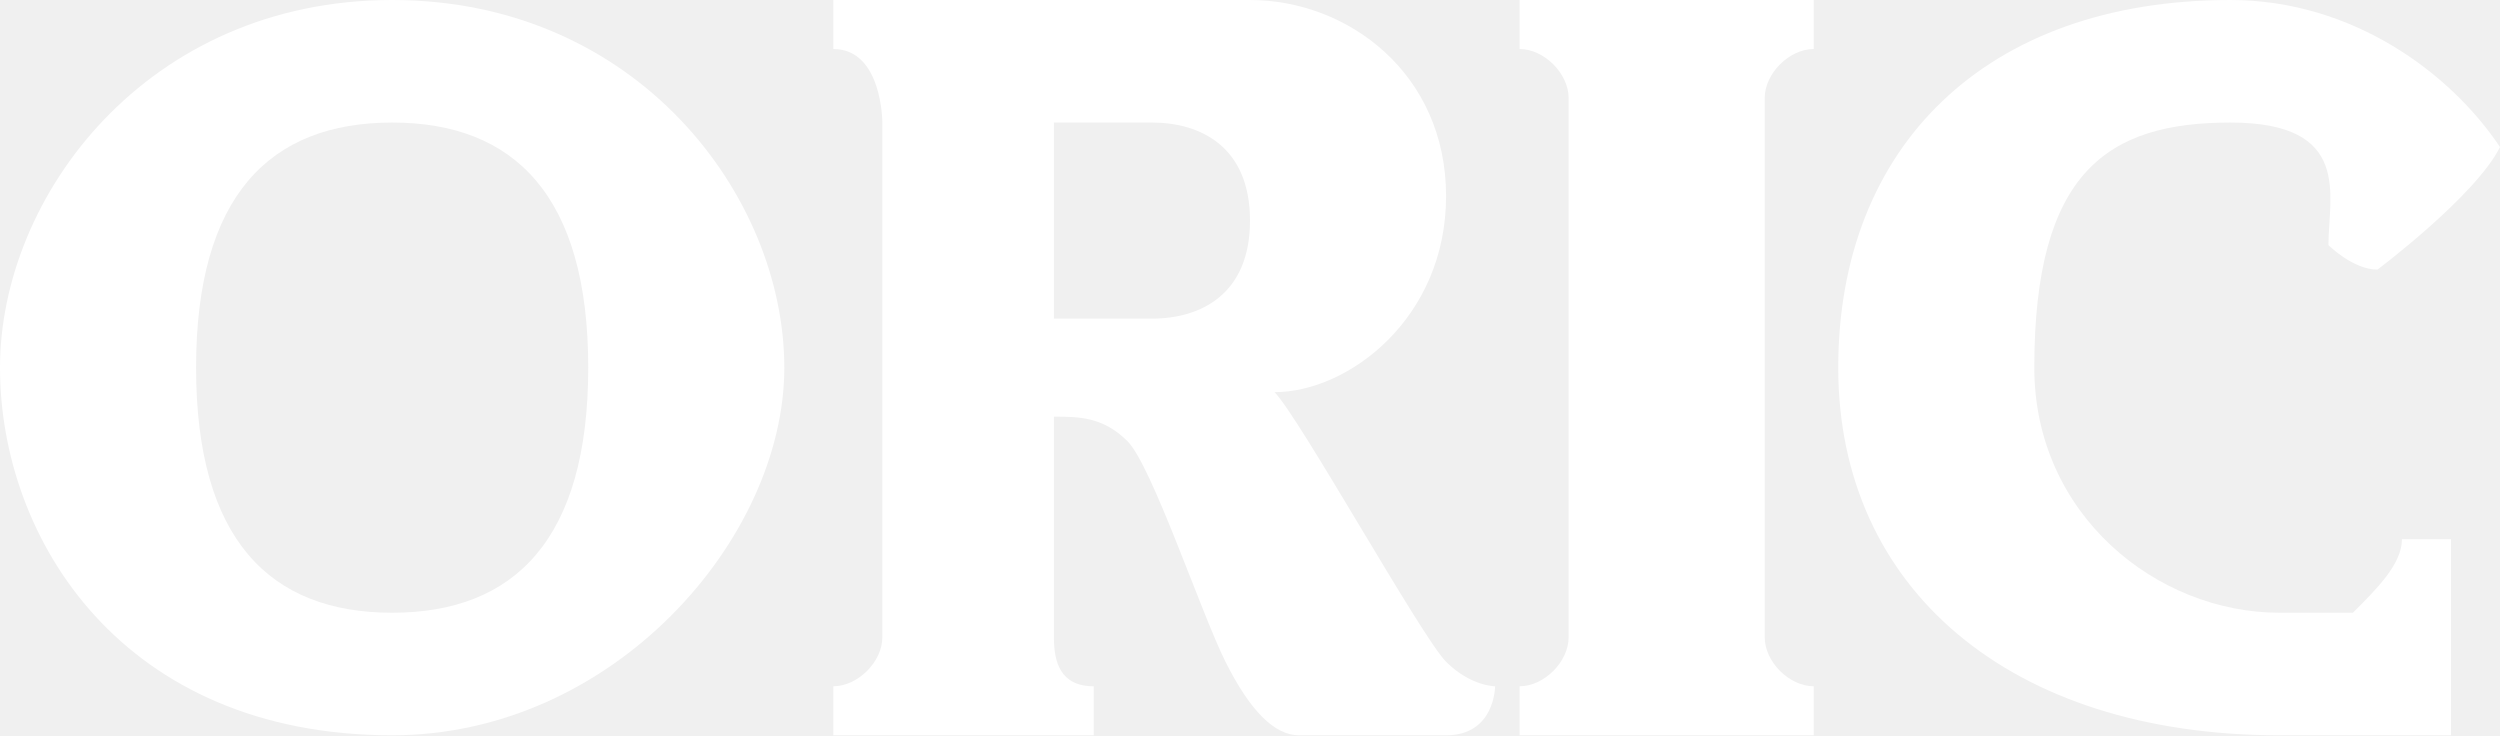
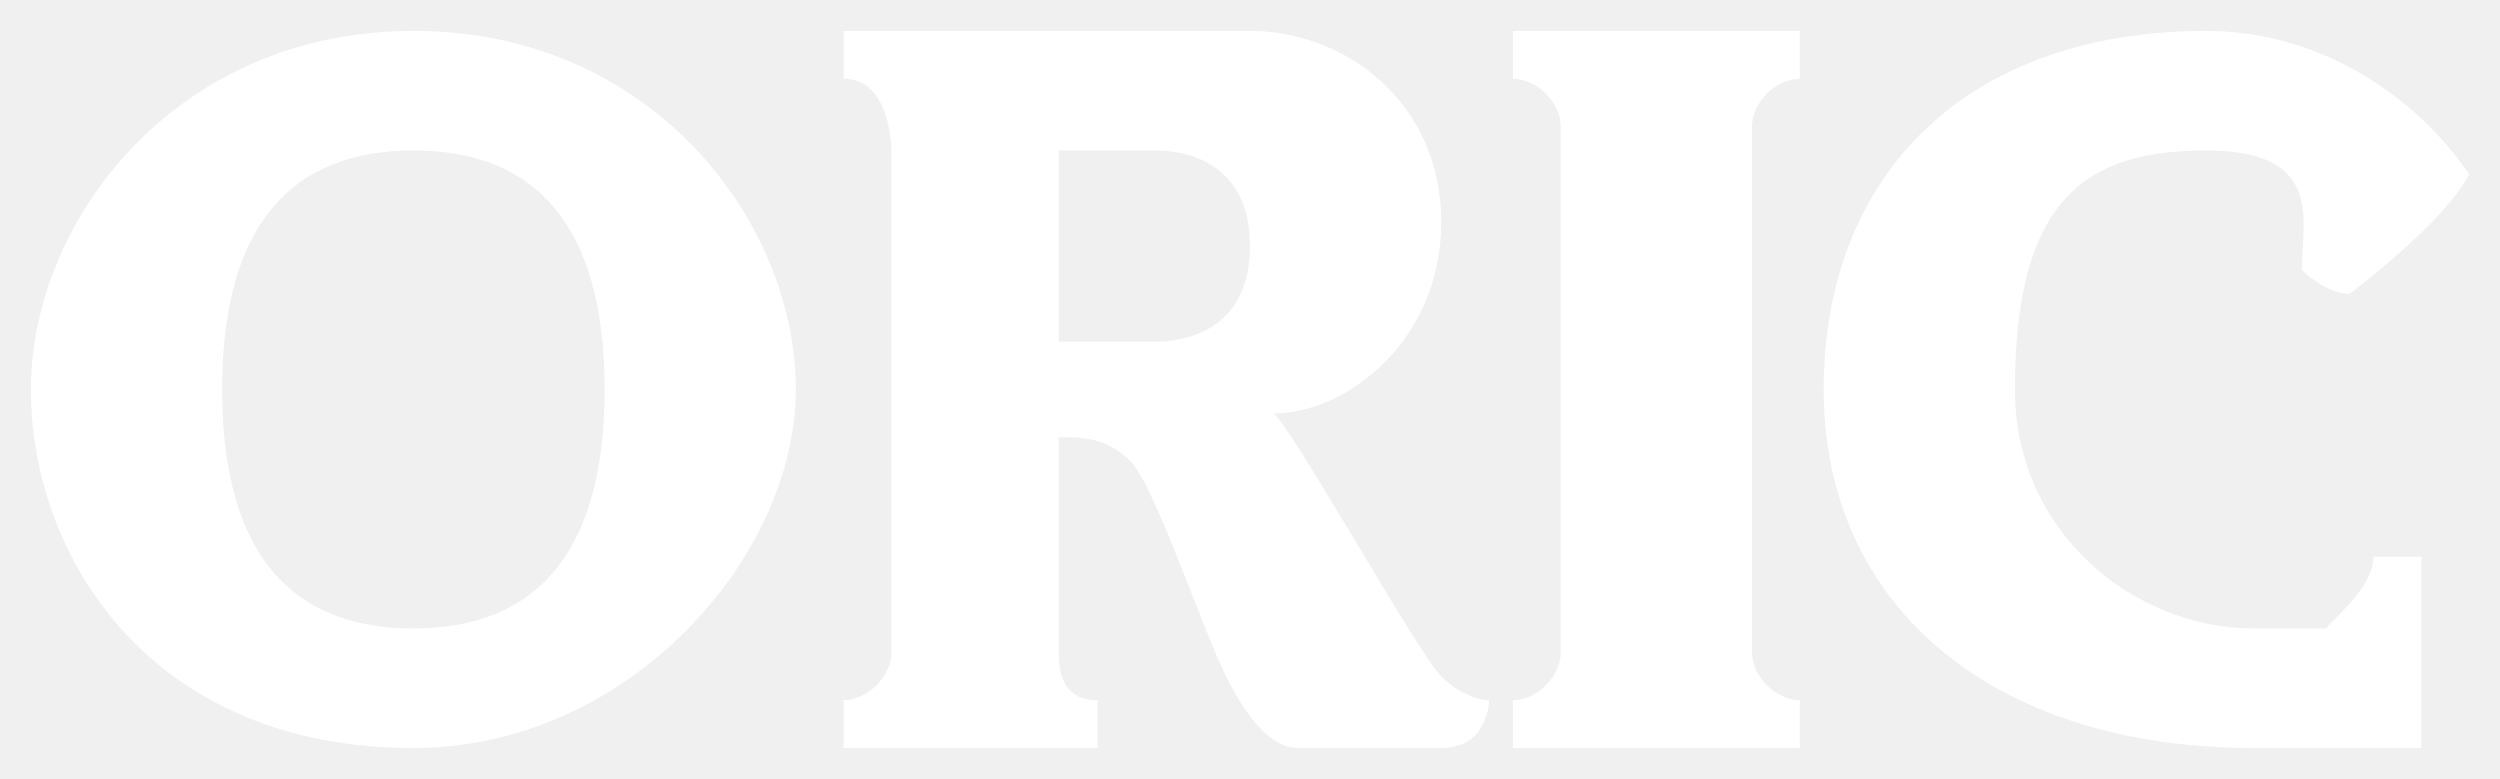
- <svg xmlns="http://www.w3.org/2000/svg" version="1.1" id="Layer_3" x="0px" y="0px" width="394.401" height="116.001" viewBox="0 0 394.401 116.001" enable-background="new 0 0 566.924 121.752" xml:space="preserve">
+ <svg xmlns="http://www.w3.org/2000/svg" xml:space="preserve" enable-background="new 0 0 566.924 121.752" viewBox="0 0 404.401 126.001" height="126.001" width="404.401" y="0px" x="0px" id="Layer_3" version="1.1">
  <defs id="defs81" />
-   <g id="g76" style="display:inline;fill:#ffffff;fill-opacity:1;stroke:none" transform="translate(-84.962,-3.073)">
-     <g id="g74" style="fill:#ffffff;fill-opacity:1;stroke:none">
-       <g id="g19" style="fill:#ffffff;fill-opacity:1;stroke:none">
-         <g id="g17" style="fill:#ffffff;fill-opacity:1;stroke:none">
-           <linearGradient id="SVGID_1_" gradientUnits="userSpaceOnUse" x1="-8.171" y1="2.559" x2="-8.171" y2="118.272" gradientTransform="translate(155)">
-             <stop offset="0" style="stop-color:#B2B2B4" id="stop2" />
-             <stop offset="0.352" style="stop-color:#B2B2B4" id="stop4" />
-             <stop offset="0.357" style="stop-color:#9BA29A" id="stop6" />
-             <stop offset="0.676" style="stop-color:#9BA29A" id="stop8" />
-             <stop offset="0.681" style="stop-color:#717274" id="stop10" />
-             <stop offset="1" style="stop-color:#717274" id="stop12" />
+   <g transform="translate(-79.962,1.927)" style="display:inline;fill:#ffffff;fill-opacity:1;stroke:none" id="g76">
+     <g style="fill:#ffffff;fill-opacity:1;stroke:none" id="g74">
+       <g style="fill:#ffffff;fill-opacity:1;stroke:none" id="g19">
+         <g style="fill:#ffffff;fill-opacity:1;stroke:none" id="g17">
+           <linearGradient gradientTransform="translate(155)" y2="118.272" x2="-8.171" y1="2.559" x1="-8.171" gradientUnits="userSpaceOnUse" id="SVGID_1_">
+             <stop id="stop2" style="stop-color:#B2B2B4" offset="0" />
+             <stop id="stop4" style="stop-color:#B2B2B4" offset="0.352" />
+             <stop id="stop6" style="stop-color:#9BA29A" offset="0.357" />
+             <stop id="stop8" style="stop-color:#9BA29A" offset="0.676" />
+             <stop id="stop10" style="stop-color:#717274" offset="0.681" />
+             <stop id="stop12" style="stop-color:#717274" offset="1" />
          </linearGradient>
-           <path d="m 146.829,3.073 c -38.667,0 -61.867,30.933 -61.867,58 0,27.067 19.333,58 61.867,58 34.8,0 61.867,-30.933 61.867,-58 0,-27.067 -23.2,-58 -61.867,-58 z m 0,96.666 c -19.333,0 -30.933,-11.599 -30.933,-38.666 0,-27.067 11.6,-38.667 30.933,-38.667 19.333,0 30.934,11.601 30.934,38.667 -0.001,27.068 -11.601,38.666 -30.934,38.666 z" id="path15" style="fill:#ffffff;fill-opacity:1;stroke:none" />
+           <path style="fill:#ffffff;fill-opacity:1;stroke:none" id="path15" d="m 146.829,3.073 c -38.667,0 -61.867,30.933 -61.867,58 0,27.067 19.333,58 61.867,58 34.8,0 61.867,-30.933 61.867,-58 0,-27.067 -23.2,-58 -61.867,-58 z m 0,96.666 c -19.333,0 -30.933,-11.599 -30.933,-38.666 0,-27.067 11.6,-38.667 30.933,-38.667 19.333,0 30.934,11.601 30.934,38.667 -0.001,27.068 -11.601,38.666 -30.934,38.666 z" />
        </g>
      </g>
-       <g id="g36" style="fill:#ffffff;fill-opacity:1;stroke:none">
-         <linearGradient id="SVGID_2_" gradientUnits="userSpaceOnUse" x1="427.163" y1="2.559" x2="427.163" y2="118.272">
-           <stop offset="0" style="stop-color:#B2B2B4" id="stop21" />
-           <stop offset="0.352" style="stop-color:#B2B2B4" id="stop23" />
-           <stop offset="0.357" style="stop-color:#9BA29A" id="stop25" />
-           <stop offset="0.676" style="stop-color:#9BA29A" id="stop27" />
-           <stop offset="0.681" style="stop-color:#717274" id="stop29" />
-           <stop offset="1" style="stop-color:#717274" id="stop31" />
+       <g style="fill:#ffffff;fill-opacity:1;stroke:none" id="g36">
+         <linearGradient y2="118.272" x2="427.163" y1="2.559" x1="427.163" gradientUnits="userSpaceOnUse" id="SVGID_2_">
+           <stop id="stop21" style="stop-color:#B2B2B4" offset="0" />
+           <stop id="stop23" style="stop-color:#B2B2B4" offset="0.352" />
+           <stop id="stop25" style="stop-color:#9BA29A" offset="0.357" />
+           <stop id="stop27" style="stop-color:#9BA29A" offset="0.676" />
+           <stop id="stop29" style="stop-color:#717274" offset="0.681" />
+           <stop id="stop31" style="stop-color:#717274" offset="1" />
        </linearGradient>
-         <path d="m 444.564,119.073 c -42.534,0 -69.601,-23.2 -69.601,-58 0,-34.8 23.2,-58 61.866,-58 19.334,0 34.801,11.599 42.534,23.2 -3.866,7.733 -19.333,19.334 -19.333,19.334 -3.867,0 -7.734,-3.868 -7.734,-3.868 0,-7.733 3.867,-19.333 -15.467,-19.333 -19.332,0 -30.934,7.733 -30.934,38.667 0,23.2 19.334,38.666 38.668,38.666 3.866,0 11.6,0 11.6,0 3.867,-3.866 7.733,-7.733 7.733,-11.599 7.733,0 7.733,0 7.733,0 v 30.933 c 10e-4,0 -11.598,0 -27.065,0 z" id="path34" style="fill:#ffffff;fill-opacity:1;stroke:none" />
+         <path style="fill:#ffffff;fill-opacity:1;stroke:none" id="path34" d="m 444.564,119.073 c -42.534,0 -69.601,-23.2 -69.601,-58 0,-34.8 23.2,-58 61.866,-58 19.334,0 34.801,11.599 42.534,23.2 -3.866,7.733 -19.333,19.334 -19.333,19.334 -3.867,0 -7.734,-3.868 -7.734,-3.868 0,-7.733 3.867,-19.333 -15.467,-19.333 -19.332,0 -30.934,7.733 -30.934,38.667 0,23.2 19.334,38.666 38.668,38.666 3.866,0 11.6,0 11.6,0 3.867,-3.866 7.733,-7.733 7.733,-11.599 7.733,0 7.733,0 7.733,0 v 30.933 c 10e-4,0 -11.598,0 -27.065,0 z" />
      </g>
-       <g id="g55" style="fill:#ffffff;fill-opacity:1;stroke:none">
-         <g id="g53" style="fill:#ffffff;fill-opacity:1;stroke:none">
-           <linearGradient id="SVGID_3_" gradientUnits="userSpaceOnUse" x1="113.63" y1="2.559" x2="113.63" y2="118.272" gradientTransform="translate(155)">
-             <stop offset="0" style="stop-color:#B2B2B4" id="stop38" />
-             <stop offset="0.352" style="stop-color:#B2B2B4" id="stop40" />
-             <stop offset="0.357" style="stop-color:#9BA29A" id="stop42" />
-             <stop offset="0.676" style="stop-color:#9BA29A" id="stop44" />
-             <stop offset="0.681" style="stop-color:#717274" id="stop46" />
-             <stop offset="1" style="stop-color:#717274" id="stop48" />
+       <g style="fill:#ffffff;fill-opacity:1;stroke:none" id="g55">
+         <g style="fill:#ffffff;fill-opacity:1;stroke:none" id="g53">
+           <linearGradient gradientTransform="translate(155)" y2="118.272" x2="113.63" y1="2.559" x1="113.63" gradientUnits="userSpaceOnUse" id="SVGID_3_">
+             <stop id="stop38" style="stop-color:#B2B2B4" offset="0" />
+             <stop id="stop40" style="stop-color:#B2B2B4" offset="0.352" />
+             <stop id="stop42" style="stop-color:#9BA29A" offset="0.357" />
+             <stop id="stop44" style="stop-color:#9BA29A" offset="0.676" />
+             <stop id="stop46" style="stop-color:#717274" offset="0.681" />
+             <stop id="stop48" style="stop-color:#717274" offset="1" />
          </linearGradient>
-           <path d="m 313.096,107.473 c -3.866,-3.866 -23.2,-38.666 -27.066,-42.533 11.601,0 27.066,-11.6 27.066,-30.933 0,-19.334 -15.466,-30.933 -30.933,-30.933 -15.467,0 -46.401,0 -65.734,0 v 7.733 c 7.733,0 7.733,11.599 7.733,11.599 0,0 0,77.333 0,81.201 0,3.866 -3.867,7.733 -7.733,7.733 v 7.733 h 41.083 c 0,0 0,-2.416 0,-7.733 -5.317,0 -6.283,-3.867 -6.283,-7.733 0,-3.867 0,-27.066 0,-34.8 3.866,0 7.733,0 11.6,3.866 3.867,3.867 11.6,27.066 15.466,34.8 3.868,7.733 7.734,11.601 11.6,11.601 3.867,0 15.467,0 23.2,0 7.733,0 7.733,-7.733 7.733,-7.733 0,0 -3.866,-10e-4 -7.732,-3.868 z m -46.4,-54.133 c -7.733,0 -15.466,0 -15.466,0 0,-15.466 0,-30.934 0,-30.934 0,0 7.733,0 15.466,0 7.733,0 15.467,3.867 15.467,15.468 0,11.599 -7.734,15.466 -15.467,15.466 z" id="path51" style="fill:#ffffff;fill-opacity:1;stroke:none" />
+           <path style="fill:#ffffff;fill-opacity:1;stroke:none" id="path51" d="m 313.096,107.473 c -3.866,-3.866 -23.2,-38.666 -27.066,-42.533 11.601,0 27.066,-11.6 27.066,-30.933 0,-19.334 -15.466,-30.933 -30.933,-30.933 -15.467,0 -46.401,0 -65.734,0 v 7.733 c 7.733,0 7.733,11.599 7.733,11.599 0,0 0,77.333 0,81.201 0,3.866 -3.867,7.733 -7.733,7.733 v 7.733 h 41.083 c 0,0 0,-2.416 0,-7.733 -5.317,0 -6.283,-3.867 -6.283,-7.733 0,-3.867 0,-27.066 0,-34.8 3.866,0 7.733,0 11.6,3.866 3.867,3.867 11.6,27.066 15.466,34.8 3.868,7.733 7.734,11.601 11.6,11.601 3.867,0 15.467,0 23.2,0 7.733,0 7.733,-7.733 7.733,-7.733 0,0 -3.866,-10e-4 -7.732,-3.868 z m -46.4,-54.133 c -7.733,0 -15.466,0 -15.466,0 0,-15.466 0,-30.934 0,-30.934 0,0 7.733,0 15.466,0 7.733,0 15.467,3.867 15.467,15.468 0,11.599 -7.734,15.466 -15.467,15.466 z" />
        </g>
      </g>
-       <g id="g72" style="fill:#ffffff;fill-opacity:1;stroke:none">
-         <linearGradient id="SVGID_4_" gradientUnits="userSpaceOnUse" x1="347.897" y1="2.559" x2="347.897" y2="118.273">
-           <stop offset="0" style="stop-color:#B2B2B4" id="stop57" />
-           <stop offset="0.352" style="stop-color:#B2B2B4" id="stop59" />
-           <stop offset="0.357" style="stop-color:#9BA29A" id="stop61" />
-           <stop offset="0.676" style="stop-color:#9BA29A" id="stop63" />
-           <stop offset="0.681" style="stop-color:#717274" id="stop65" />
-           <stop offset="1" style="stop-color:#717274" id="stop67" />
+       <g style="fill:#ffffff;fill-opacity:1;stroke:none" id="g72">
+         <linearGradient y2="118.273" x2="347.897" y1="2.559" x1="347.897" gradientUnits="userSpaceOnUse" id="SVGID_4_">
+           <stop id="stop57" style="stop-color:#B2B2B4" offset="0" />
+           <stop id="stop59" style="stop-color:#B2B2B4" offset="0.352" />
+           <stop id="stop61" style="stop-color:#9BA29A" offset="0.357" />
+           <stop id="stop63" style="stop-color:#9BA29A" offset="0.676" />
+           <stop id="stop65" style="stop-color:#717274" offset="0.681" />
+           <stop id="stop67" style="stop-color:#717274" offset="1" />
        </linearGradient>
-         <path d="m 363.363,103.606 c 0,3.867 3.867,7.733 7.734,7.733 v 7.733 h -46.4 v -7.733 c 3.867,0 7.733,-3.866 7.733,-7.733 V 18.54 c 0,-3.867 -3.866,-7.733 -7.733,-7.733 V 3.073 h 46.4 v 7.733 c -3.867,0 -7.734,3.866 -7.734,7.733 z" id="path70" style="fill:#ffffff;fill-opacity:1;stroke:none" />
+         <path style="fill:#ffffff;fill-opacity:1;stroke:none" id="path70" d="m 363.363,103.606 c 0,3.867 3.867,7.733 7.734,7.733 v 7.733 h -46.4 v -7.733 c 3.867,0 7.733,-3.866 7.733,-7.733 V 18.54 c 0,-3.867 -3.866,-7.733 -7.733,-7.733 V 3.073 h 46.4 v 7.733 c -3.867,0 -7.734,3.866 -7.734,7.733 z" />
      </g>
    </g>
  </g>
</svg>
